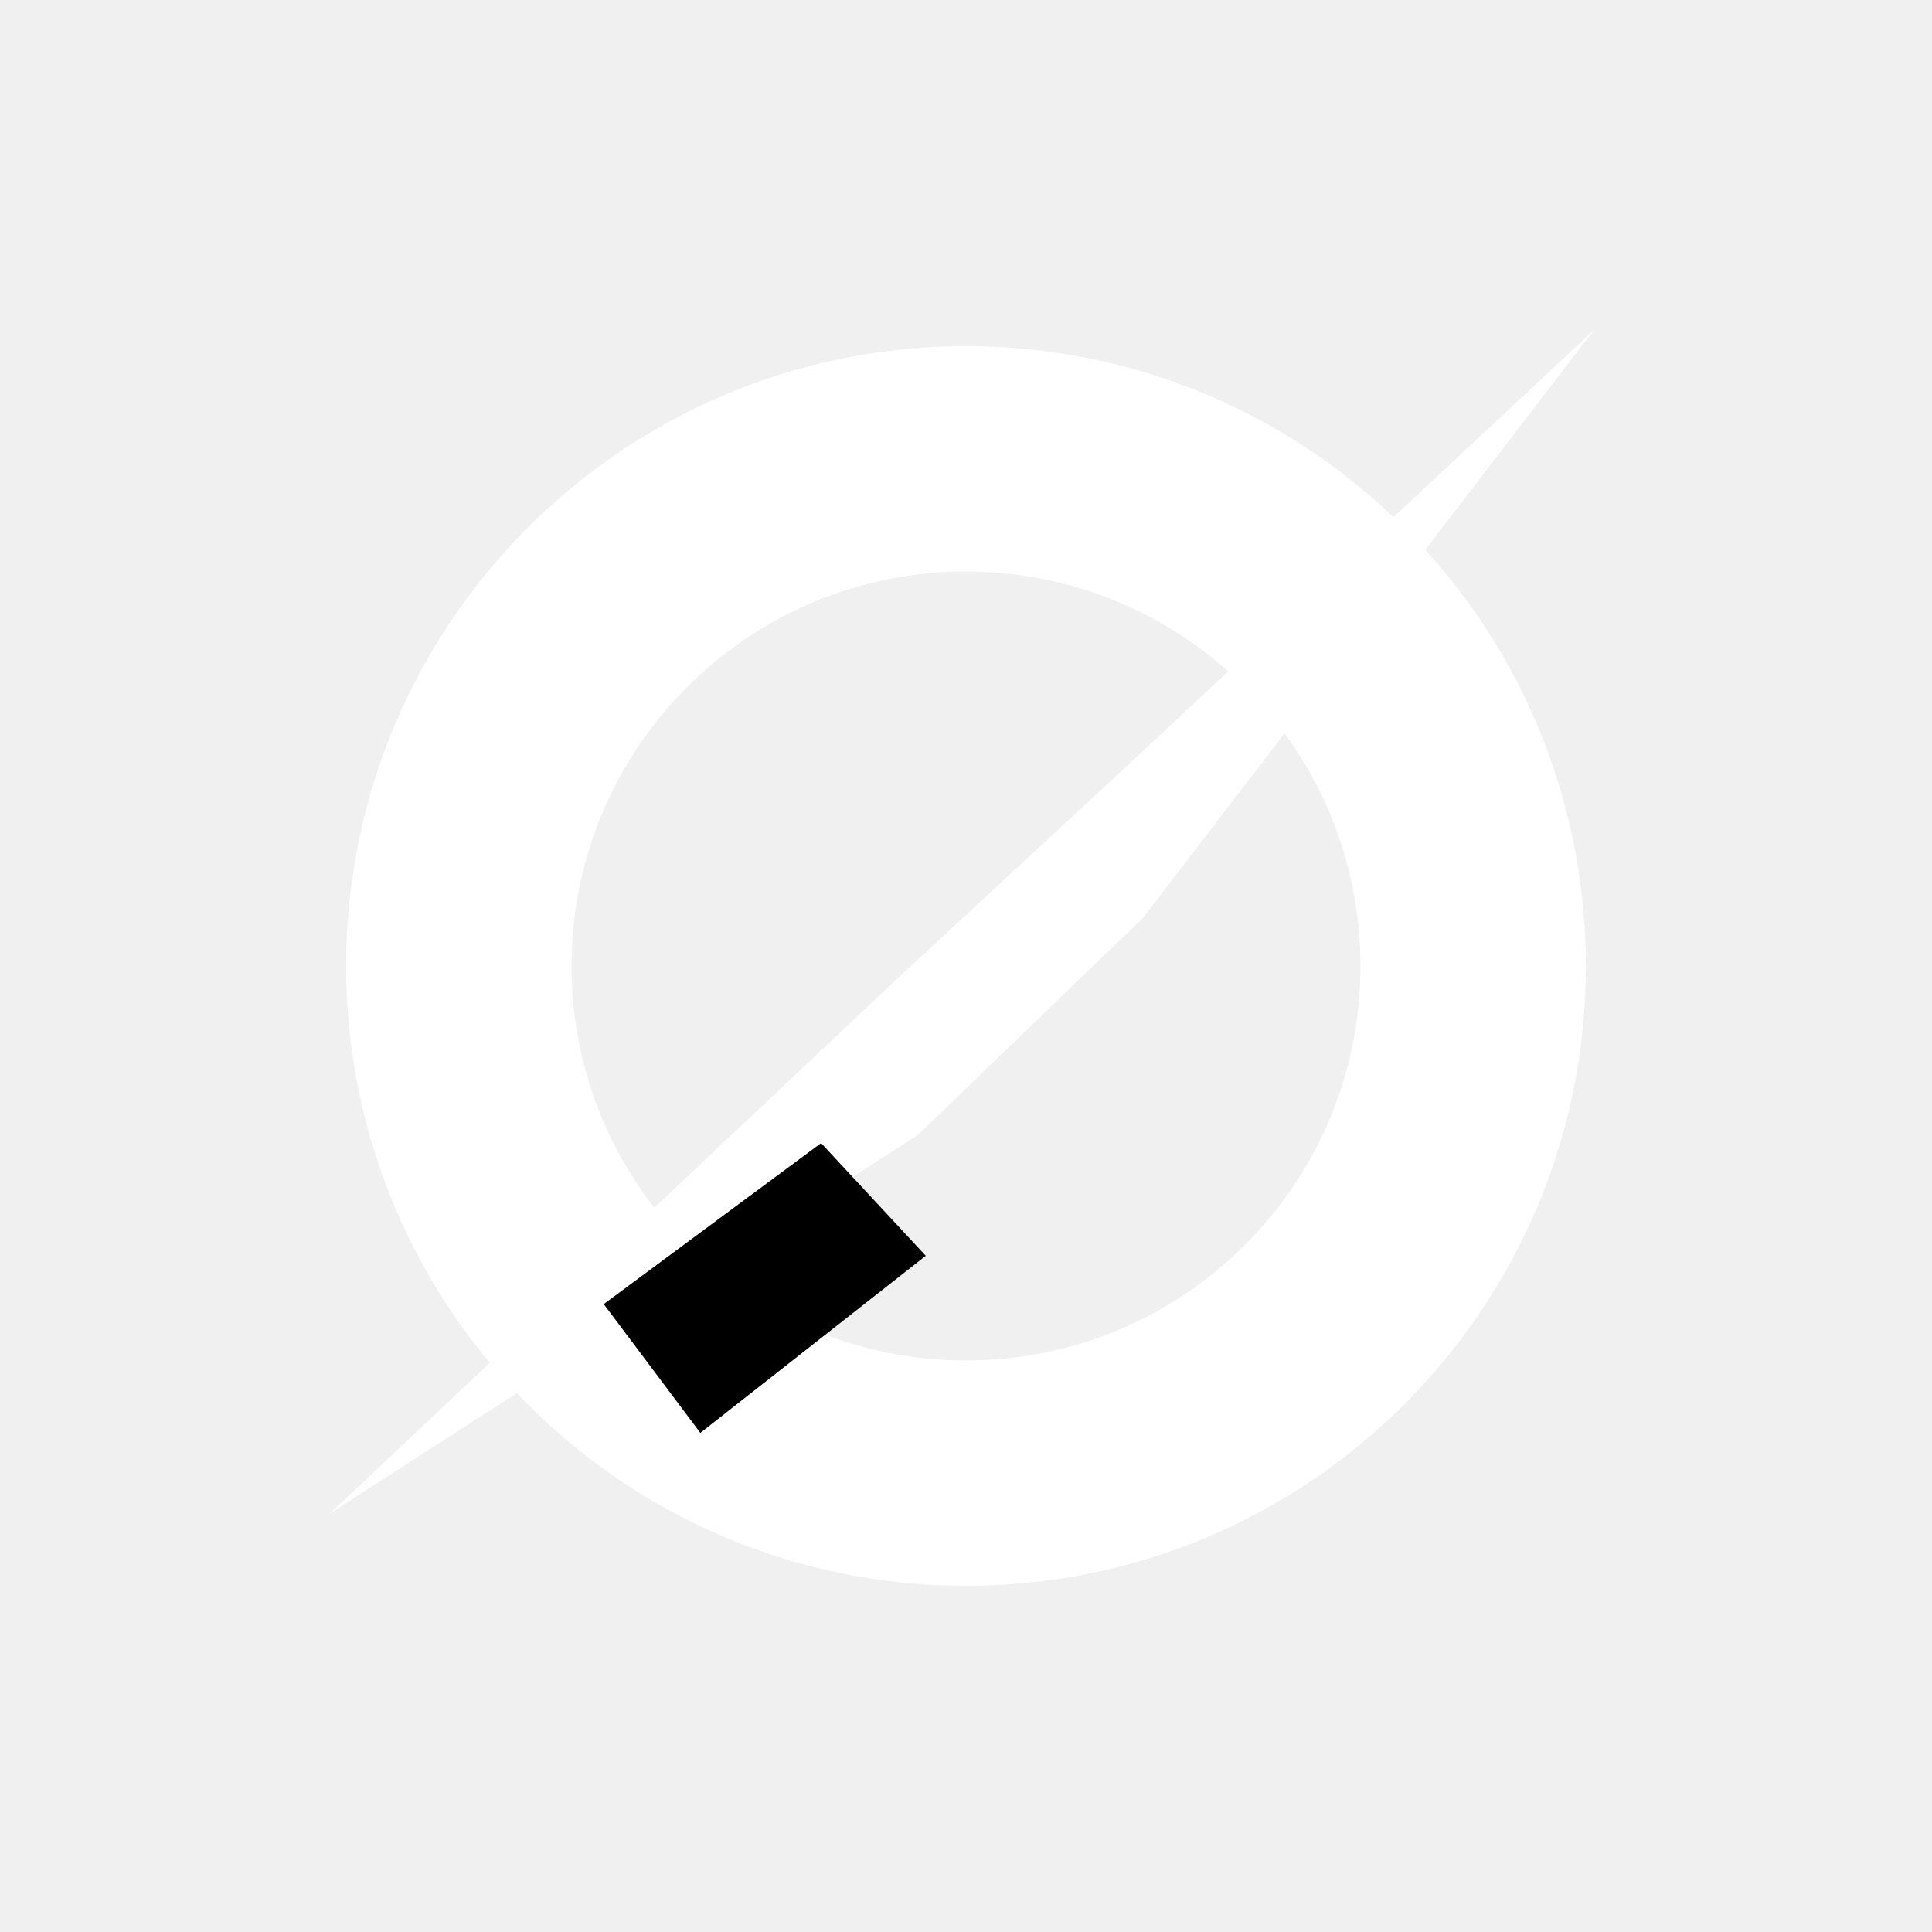
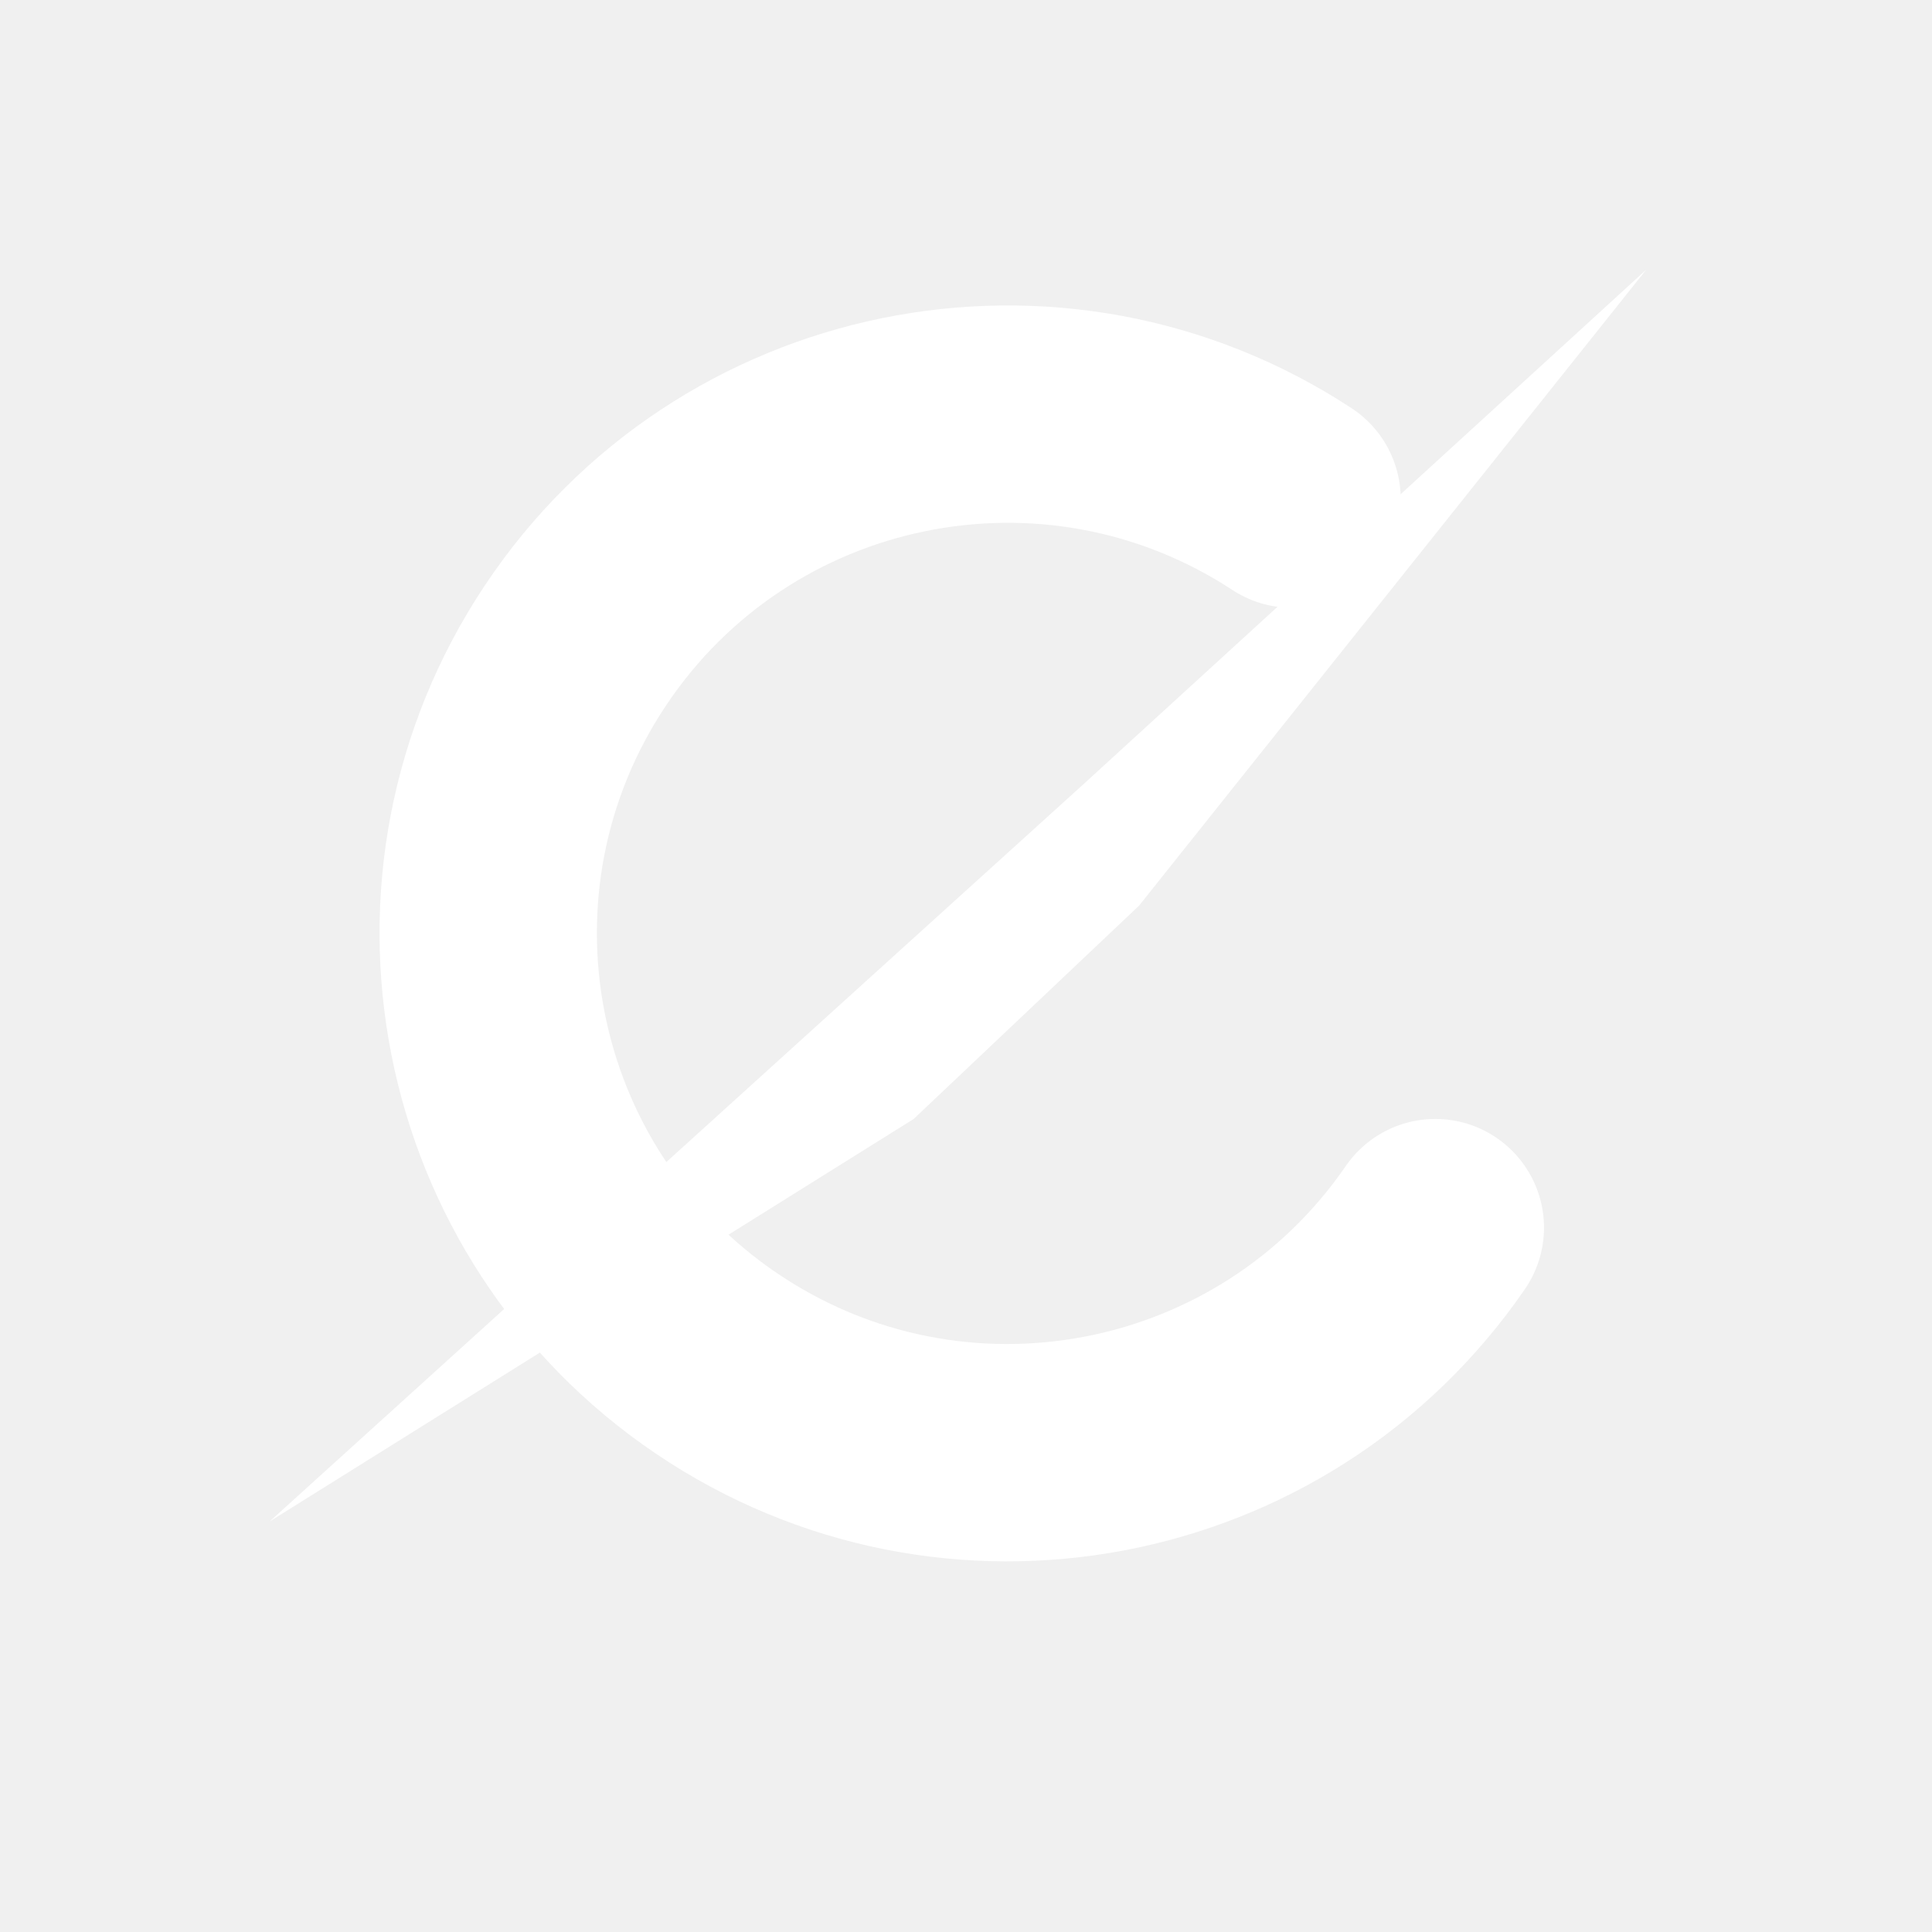
<svg xmlns="http://www.w3.org/2000/svg" viewBox="0 0 24 24" role="img" aria-label="Grok logo" fill="none">
-   <circle cx="12" cy="12" r="6.3" stroke="#fff" stroke-width="2.8" />
-   <path d="M4.1 18.8L11.1 12.2L13.8 9.7L19.8 4.1L14.2 11.4L11.4 14.1L4.1 18.8Z" fill="#fff" />
-   <path d="M7.5 16.2L10.2 14.2L11.5 15.6L8.7 17.8Z" fill="#000" />
+   <path d="M16.05 6.2a6.45 6.45 0 1 0 1.78 9.05" stroke="#fff" stroke-width="2.7" stroke-linecap="round" />
+   <path d="M3.35 18.9 10.8 12.15 13.45 9.75 20.45 3.35 14.15 11.25 11.35 13.9 3.35 18.9Z" fill="#fff" />
</svg>
